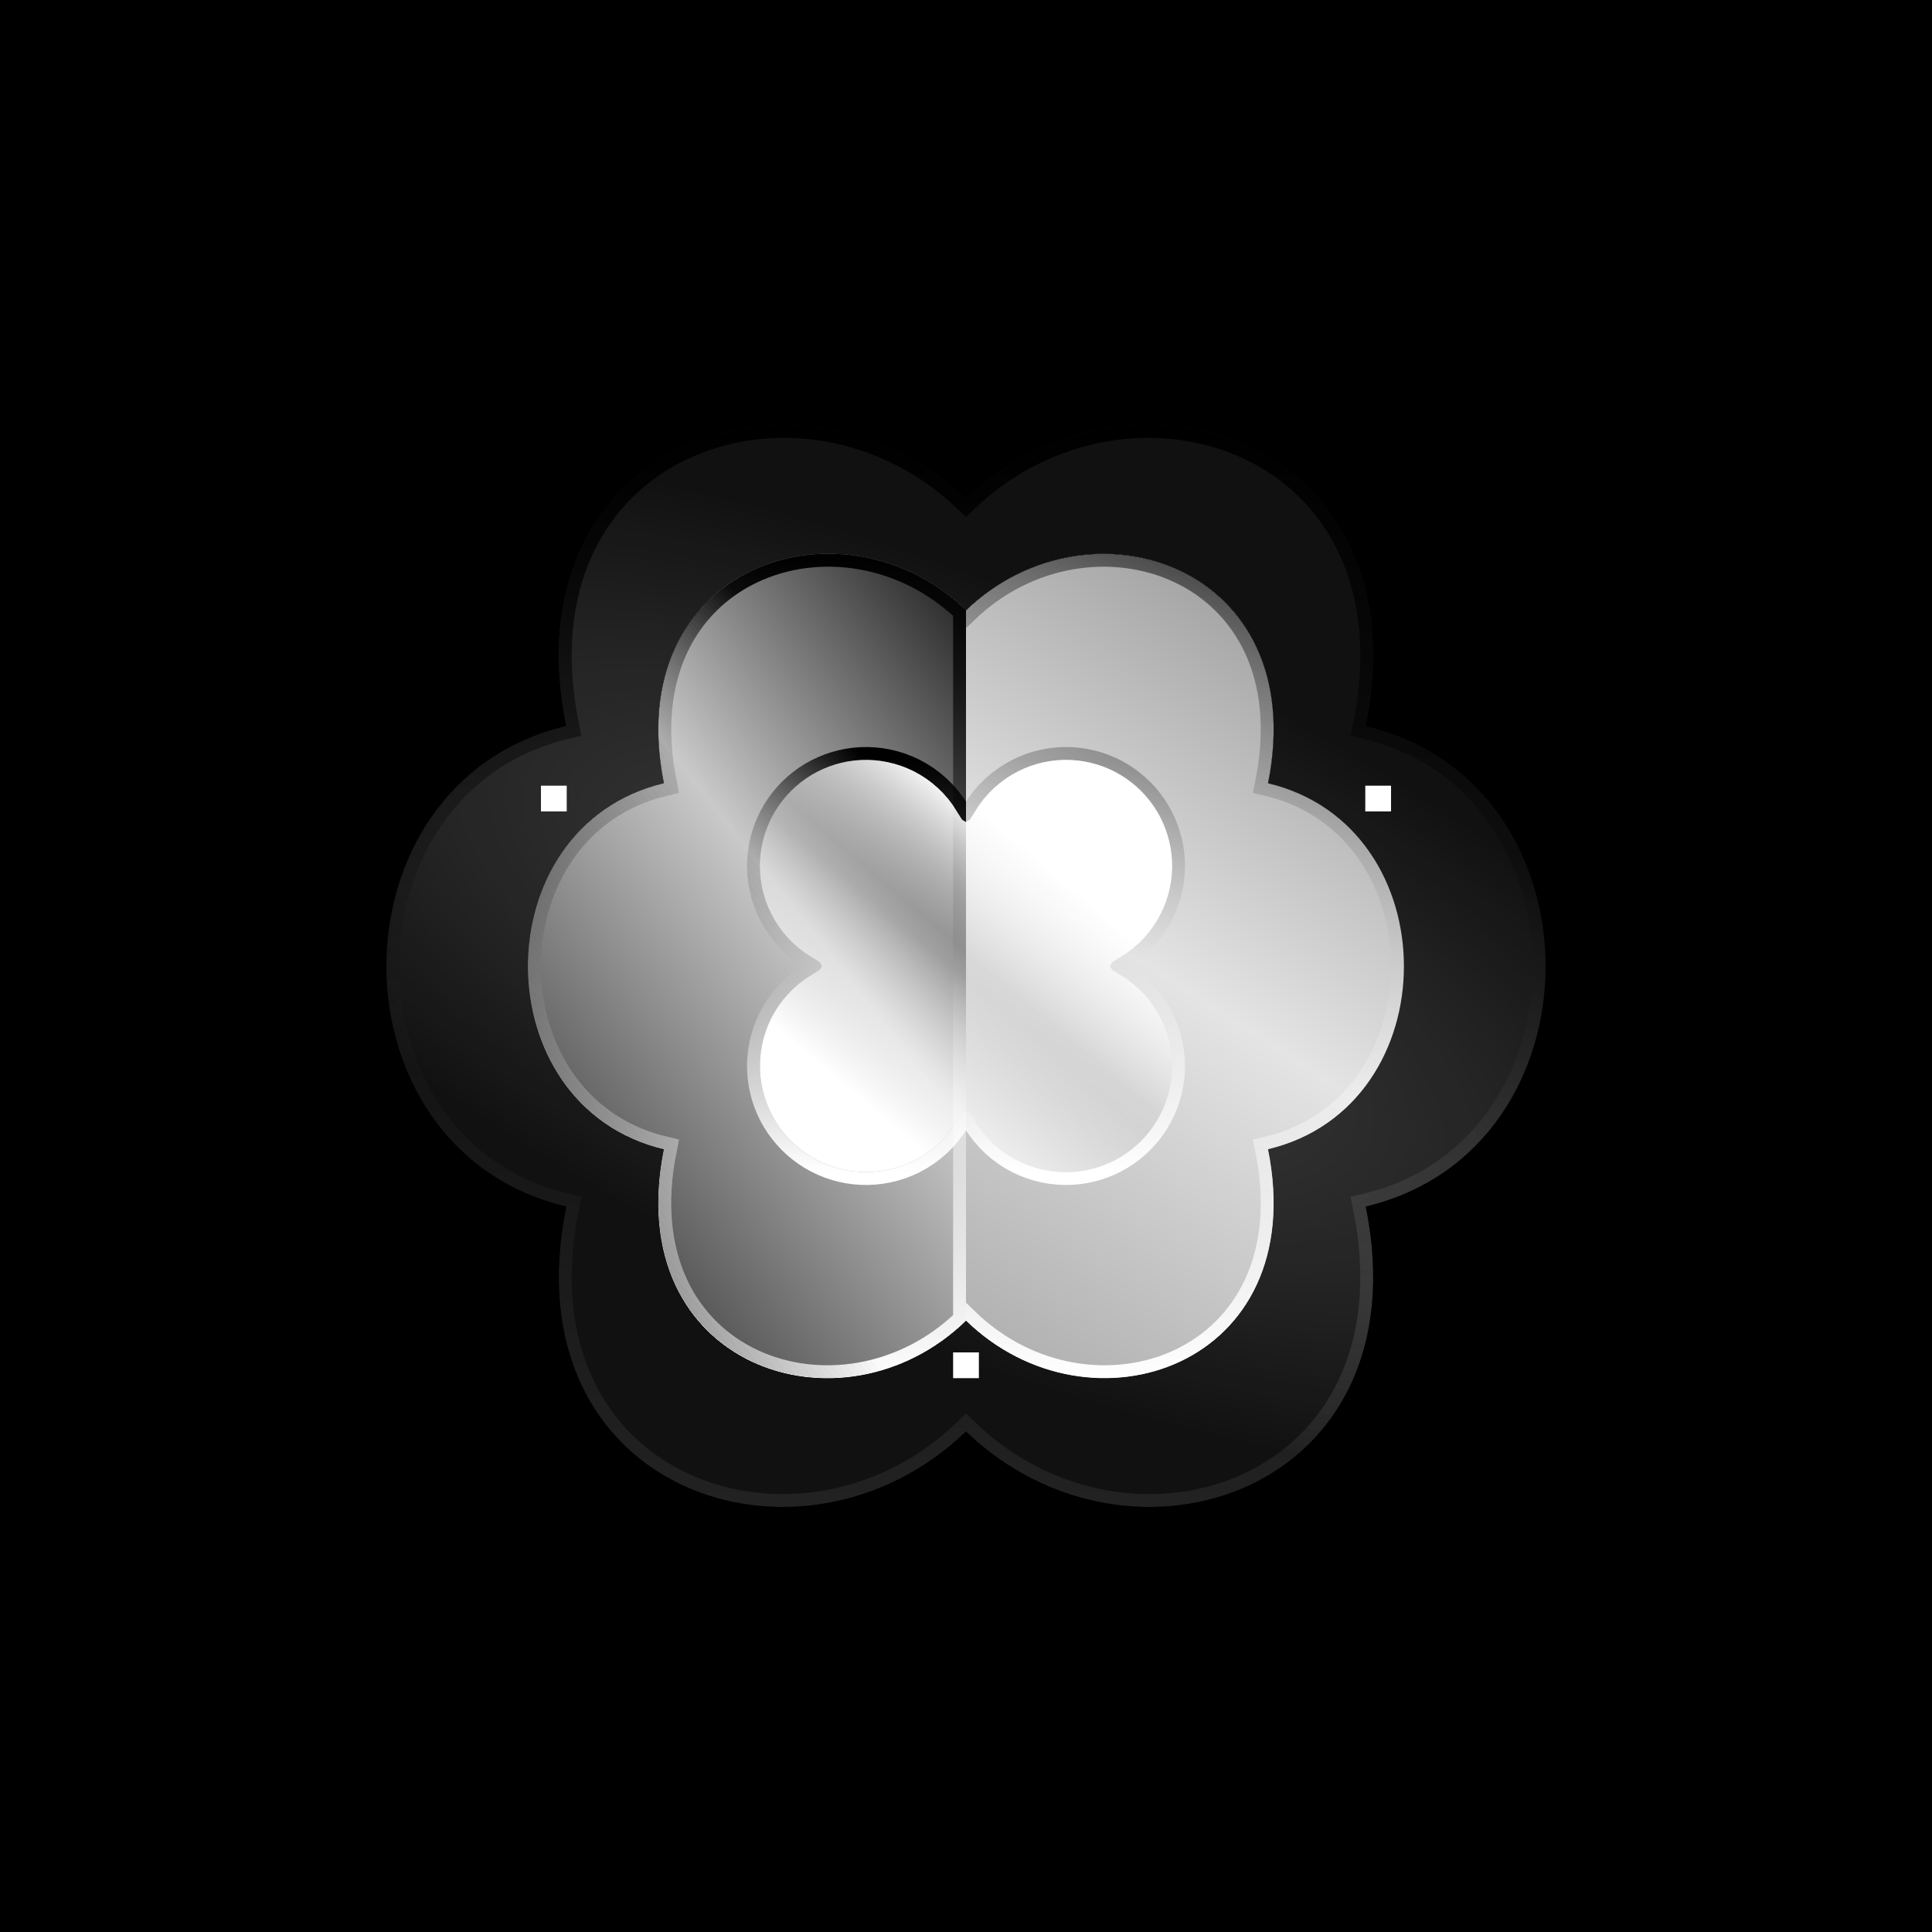
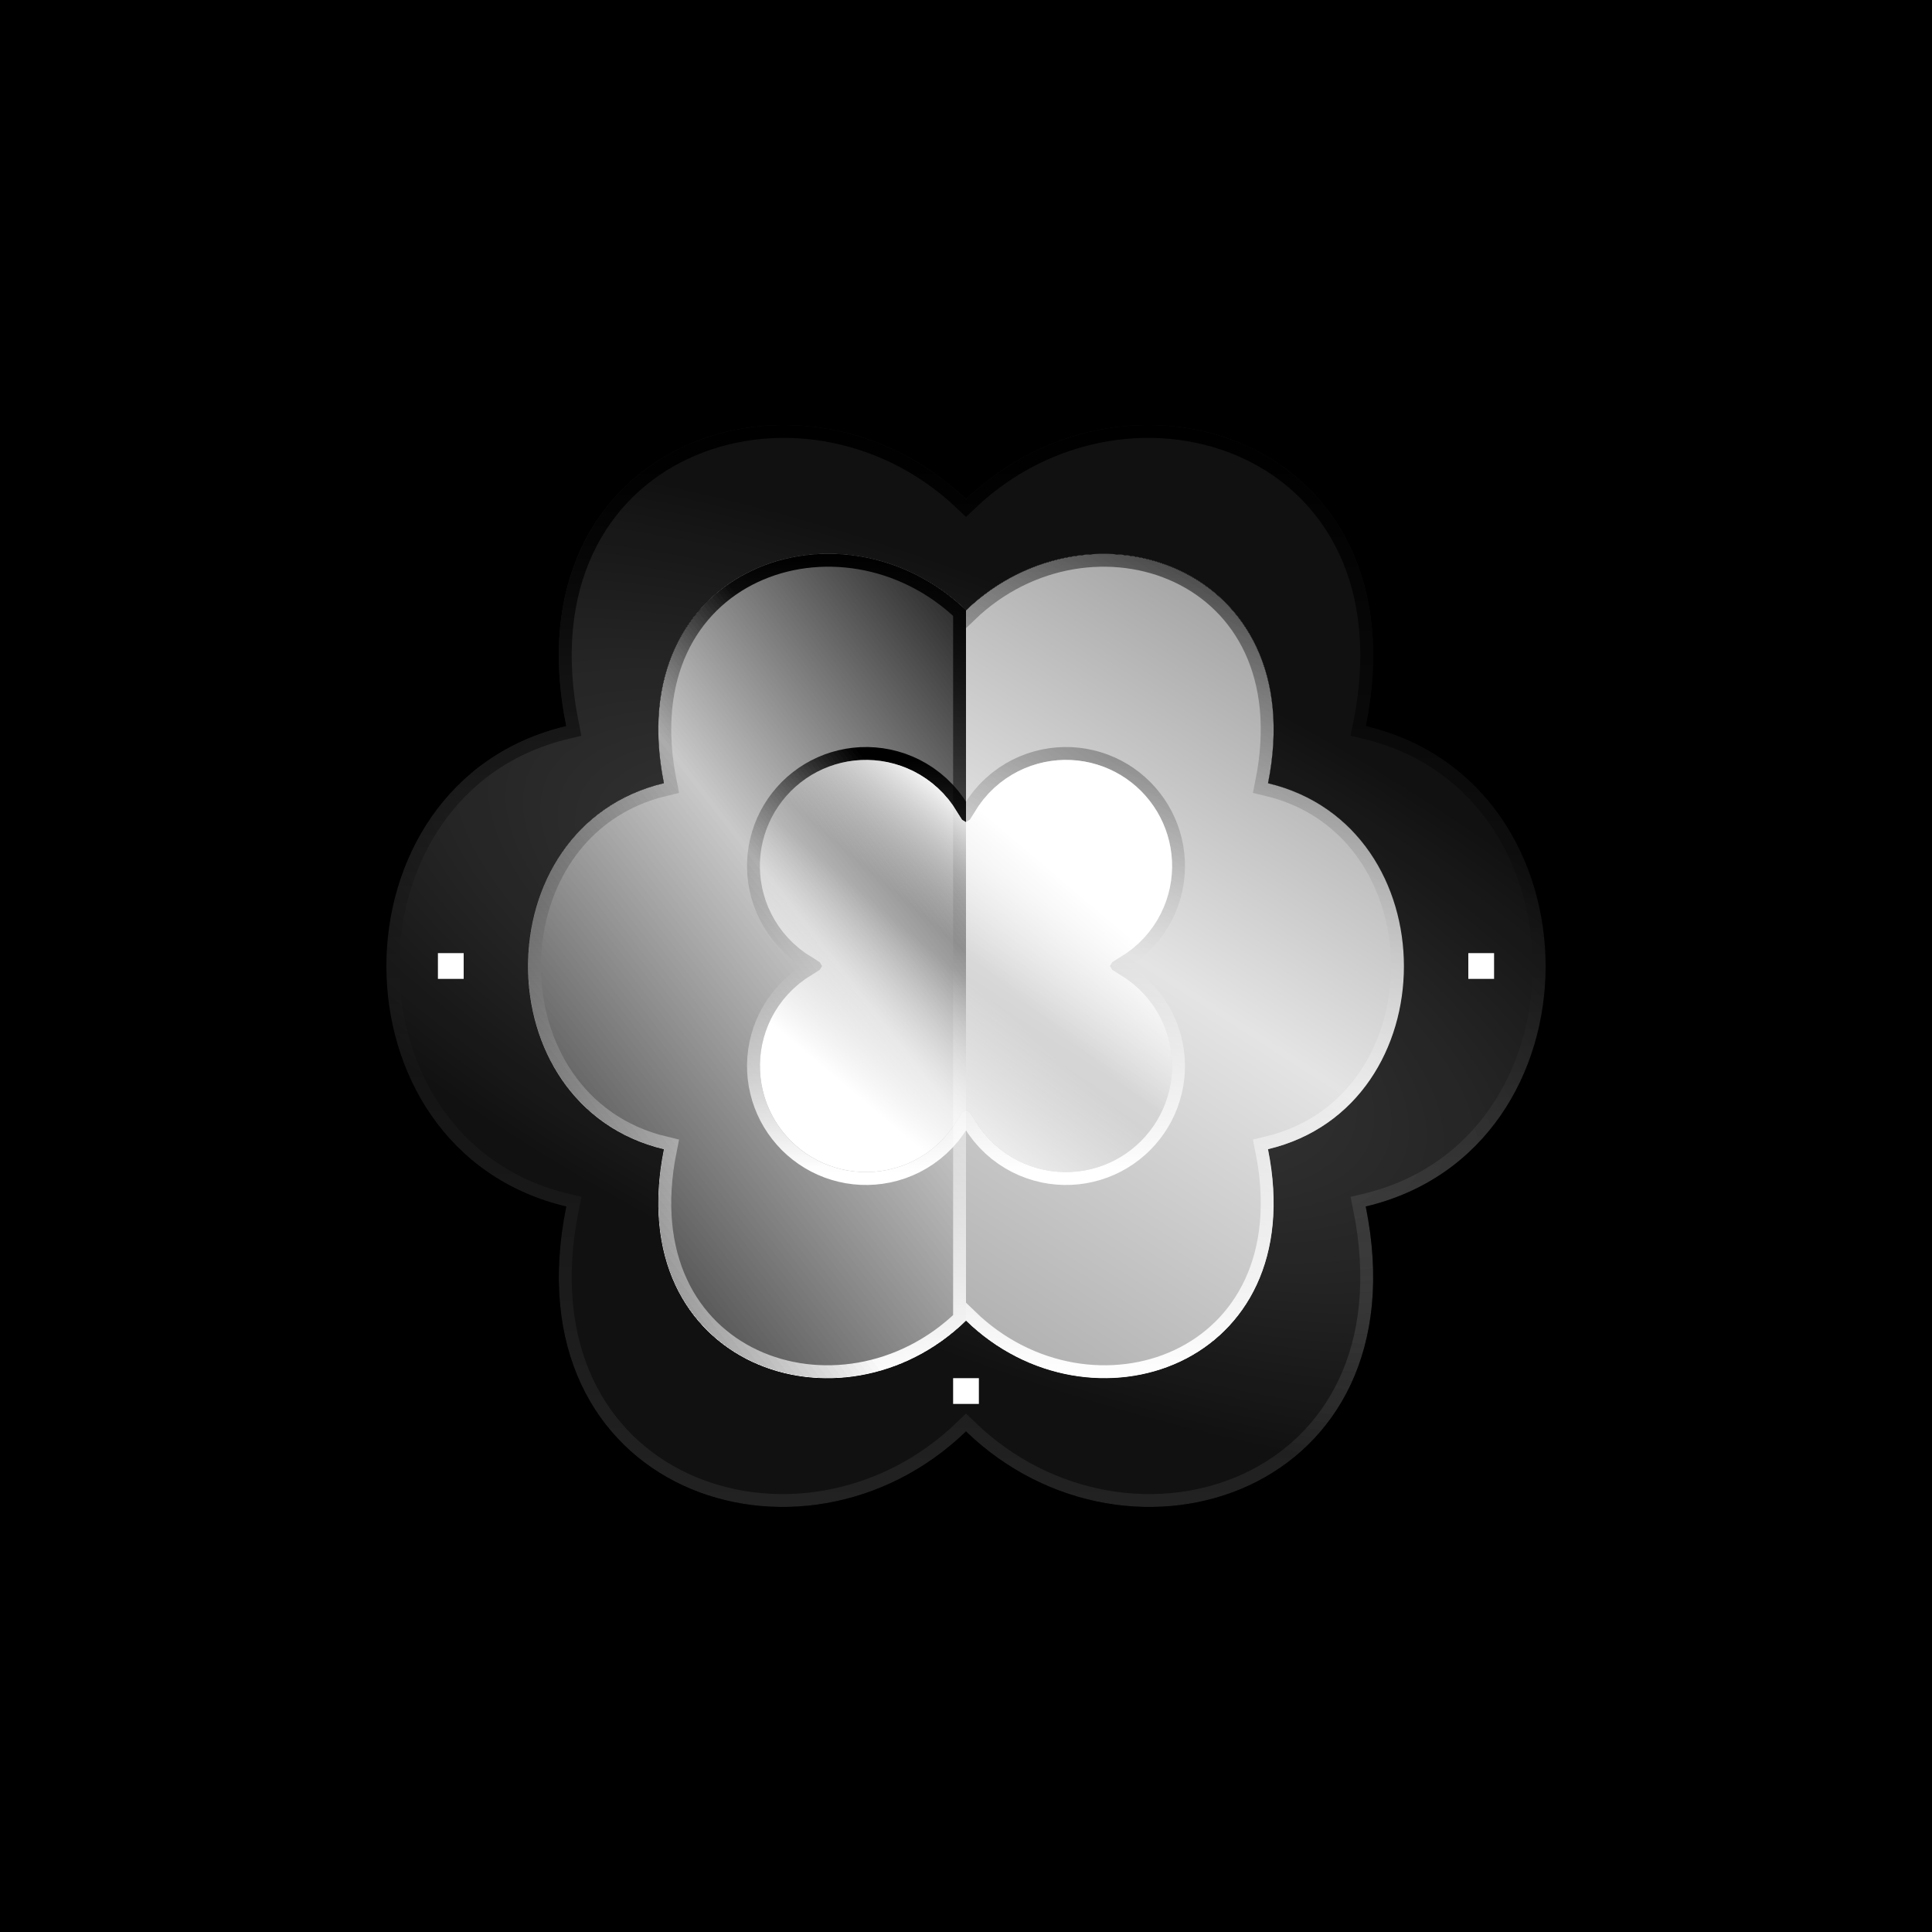
<svg xmlns="http://www.w3.org/2000/svg" width="150" height="150" viewBox="0 0 150 150" fill="none" data-name="D_2 Days 25">
  <defs>
    <radialGradient id="hb2r1" cx="0" cy="0" r="1" gradientUnits="userSpaceOnUse" gradientTransform="matrix(-22.143 21 -66.065 -34.133 75 75)">
      <stop stop-color="#FFFFFF" />
      <stop offset="1" stop-color="#FFFFFF" stop-opacity="0" />
    </radialGradient>
    <linearGradient id="hb2g3" x1="75" y1="33" x2="75" y2="117" gradientUnits="userSpaceOnUse">
      <stop offset="0" stop-color="#000000" />
      <stop offset="1" stop-color="#FFFFFF" />
    </linearGradient>
    <clipPath id="hb2c2">
      <path d="M75 38.753C87.724 26.637 110.534 34.19 106.034 56.377C124.655 60.784 124.655 89.265 106.034 93.671C110.534 115.858 87.724 123.411 75 111.137C62.276 123.411 39.466 115.858 43.966 93.671C25.345 89.265 25.345 60.784 43.966 56.377C39.466 34.19 62.276 26.637 75 38.753Z" />
    </clipPath>
    <linearGradient id="hb2l4" x1="105.95" y1="43" x2="58.698" y2="116.427" gradientUnits="userSpaceOnUse">
      <stop offset="0" stop-color="#909090" />
      <stop offset="0.412" stop-color="#E4E4E4" />
      <stop offset="1" stop-color="#909090" />
    </linearGradient>
    <linearGradient id="hb2g6" x1="75" y1="43" x2="75" y2="107" gradientUnits="userSpaceOnUse">
      <stop offset="0" stop-color="#000000" />
      <stop offset="1" stop-color="#FFFFFF" />
    </linearGradient>
    <clipPath id="hb2c5">
      <path d="M75 47.383C84.614 38.152 101.848 43.907 98.448 60.811C112.517 64.169 112.517 85.868 98.448 89.225C101.848 106.13 84.614 111.885 75 102.533C65.386 111.885 48.152 106.13 51.552 89.225C37.483 85.868 37.483 64.169 51.552 60.811C48.152 43.907 65.386 38.152 75 47.383Z" />
    </clipPath>
    <linearGradient id="hb2h7" x1="73.475" y1="43" x2="23.168" y2="82.087" gradientUnits="userSpaceOnUse">
      <stop offset="0" stop-color="#909090" />
      <stop offset="0.412" stop-color="#E4E4E4" />
      <stop offset="1" stop-color="#909090" />
    </linearGradient>
    <linearGradient id="hb2g9" x1="75" y1="43" x2="75" y2="107" gradientUnits="userSpaceOnUse">
      <stop offset="0" stop-color="#000000" />
      <stop offset="1" stop-color="#FFFFFF" />
    </linearGradient>
    <clipPath id="hb2c8">
      <path d="M75 102.533C65.386 111.885 48.152 106.13 51.552 89.225C37.483 85.868 37.483 64.169 51.552 60.811C48.152 43.907 65.386 38.152 75 47.383Z" />
    </clipPath>
    <linearGradient id="hb2q10" x1="82.008" y1="67.832" x2="67.096" y2="85.56" gradientUnits="userSpaceOnUse">
      <stop offset="0" stop-color="#FFFFFF" />
      <stop offset="0.395" stop-color="#FFFFFF" stop-opacity="0.01" />
      <stop offset="0.465" stop-color="#FFFFFF" stop-opacity="0.01" />
      <stop offset="1" stop-color="#FFFFFF" />
    </linearGradient>
    <linearGradient id="hb2g12" x1="75" y1="59" x2="75" y2="91" gradientUnits="userSpaceOnUse">
      <stop offset="0" stop-color="#000000" />
      <stop offset="1" stop-color="#FFFFFF" />
    </linearGradient>
    <clipPath id="hb2c11">
      <path d="M-10 -10H160V160H-10ZM75 63.824L75.297 63.645L75.622 63.135L75.978 62.569L76.36 62.057L76.765 61.593L77.19 61.173L77.633 60.793L78.092 60.453L78.565 60.15L79.05 59.884L79.546 59.654L80.049 59.459L80.56 59.3L81.075 59.174L81.593 59.083L82.113 59.025L82.632 59L83.148 59.008L83.661 59.048L84.169 59.119L84.669 59.222L85.16 59.355L85.641 59.517L86.11 59.709L86.565 59.928L87.005 60.174L87.429 60.447L87.835 60.745L88.222 61.067L88.589 61.411L88.933 61.778L89.255 62.165L89.553 62.571L89.826 62.995L90.072 63.435L90.291 63.89L90.483 64.359L90.645 64.84L90.778 65.331L90.881 65.831L90.952 66.339L90.992 66.852L91 67.368L90.975 67.887L90.917 68.407L90.826 68.925L90.7 69.44L90.541 69.951L90.346 70.454L90.116 70.95L89.85 71.435L89.547 71.908L89.207 72.367L88.827 72.81L88.407 73.235L87.943 73.64L87.431 74.022L86.865 74.378L86.355 74.703L86.176 75L86.355 75.297L86.865 75.622L87.431 75.978L87.943 76.36L88.407 76.765L88.827 77.19L89.207 77.633L89.547 78.092L89.85 78.565L90.116 79.05L90.346 79.546L90.541 80.049L90.7 80.56L90.826 81.075L90.917 81.593L90.975 82.113L91 82.632L90.992 83.148L90.952 83.661L90.881 84.169L90.778 84.669L90.645 85.16L90.483 85.641L90.291 86.11L90.072 86.565L89.826 87.005L89.553 87.429L89.255 87.835L88.933 88.222L88.589 88.589L88.222 88.933L87.835 89.255L87.429 89.553L87.005 89.826L86.565 90.072L86.11 90.291L85.641 90.483L85.16 90.645L84.669 90.778L84.169 90.881L83.661 90.952L83.148 90.992L82.632 91L82.113 90.975L81.593 90.917L81.075 90.826L80.56 90.7L80.049 90.541L79.546 90.346L79.05 90.116L78.565 89.85L78.092 89.547L77.633 89.207L77.19 88.827L76.765 88.407L76.36 87.943L75.978 87.431L75.622 86.865L75.297 86.355L75 86.176L74.703 86.355L74.378 86.865L74.022 87.431L73.64 87.943L73.235 88.407L72.81 88.827L72.367 89.207L71.908 89.547L71.435 89.85L70.95 90.116L70.454 90.346L69.951 90.541L69.44 90.7L68.925 90.826L68.407 90.917L67.887 90.975L67.368 91L66.852 90.992L66.339 90.952L65.831 90.881L65.331 90.778L64.84 90.645L64.359 90.483L63.89 90.291L63.435 90.072L62.995 89.826L62.571 89.553L62.165 89.255L61.778 88.933L61.411 88.589L61.067 88.222L60.745 87.835L60.447 87.429L60.174 87.005L59.928 86.565L59.709 86.11L59.517 85.641L59.355 85.16L59.222 84.669L59.119 84.169L59.048 83.661L59.008 83.148L59 82.632L59.025 82.113L59.083 81.593L59.174 81.075L59.3 80.56L59.459 80.049L59.654 79.546L59.884 79.05L60.15 78.565L60.453 78.092L60.793 77.633L61.173 77.19L61.593 76.765L62.057 76.36L62.569 75.978L63.135 75.622L63.645 75.297L63.824 75L63.645 74.703L63.135 74.378L62.569 74.022L62.057 73.64L61.593 73.235L61.173 72.81L60.793 72.367L60.453 71.908L60.15 71.435L59.884 70.95L59.654 70.454L59.459 69.951L59.3 69.44L59.174 68.925L59.083 68.407L59.025 67.887L59 67.368L59.008 66.852L59.048 66.339L59.119 65.831L59.222 65.331L59.355 64.84L59.517 64.359L59.709 63.89L59.928 63.435L60.174 62.995L60.447 62.571L60.745 62.165L61.067 61.778L61.411 61.411L61.778 61.067L62.165 60.745L62.571 60.447L62.995 60.174L63.435 59.928L63.89 59.709L64.359 59.517L64.84 59.355L65.331 59.222L65.831 59.119L66.339 59.048L66.852 59.008L67.368 59L67.887 59.025L68.407 59.083L68.925 59.174L69.44 59.3L69.951 59.459L70.454 59.654L70.95 59.884L71.435 60.15L71.908 60.453L72.367 60.793L72.81 61.173L73.235 61.593L73.64 62.057L74.022 62.569L74.378 63.135L74.703 63.645L75 63.824Z" clip-rule="evenodd" fill-rule="evenodd" />
    </clipPath>
  </defs>
  <rect width="150" height="150" fill="#000000" data-l="bg" />
  <path d="M75 38.753C87.724 26.637 110.534 34.19 106.034 56.377C124.655 60.784 124.655 89.265 106.034 93.671C110.534 115.858 87.724 123.411 75 111.137C62.276 123.411 39.466 115.858 43.966 93.671C25.345 89.265 25.345 60.784 43.966 56.377C39.466 34.19 62.276 26.637 75 38.753Z" fill="#949494" fill-opacity="0.12" data-n="1" data-l="Plate" />
  <path d="M75 38.753C87.724 26.637 110.534 34.19 106.034 56.377C124.655 60.784 124.655 89.265 106.034 93.671C110.534 115.858 87.724 123.411 75 111.137C62.276 123.411 39.466 115.858 43.966 93.671C25.345 89.265 25.345 60.784 43.966 56.377C39.466 34.19 62.276 26.637 75 38.753Z" fill="url(#hb2r1)" fill-opacity="0.2" data-n="1" data-l="Plate" />
  <path d="M75 38.753C87.724 26.637 110.534 34.19 106.034 56.377C124.655 60.784 124.655 89.265 106.034 93.671C110.534 115.858 87.724 123.411 75 111.137C62.276 123.411 39.466 115.858 43.966 93.671C25.345 89.265 25.345 60.784 43.966 56.377C39.466 34.19 62.276 26.637 75 38.753Z" fill="none" stroke="url(#hb2g3)" stroke-width="2" clip-path="url(#hb2c2)" style="mix-blend-mode:overlay" data-n="1" data-l="Plate" />
  <path d="M75 47.383C84.614 38.152 101.848 43.907 98.448 60.811C112.517 64.169 112.517 85.868 98.448 89.225C101.848 106.13 84.614 111.885 75 102.533C65.386 111.885 48.152 106.13 51.552 89.225C37.483 85.868 37.483 64.169 51.552 60.811C48.152 43.907 65.386 38.152 75 47.383Z" fill="url(#hb2l4)" data-n="2" data-l="Gem" />
  <path d="M75 47.383C84.614 38.152 101.848 43.907 98.448 60.811C112.517 64.169 112.517 85.868 98.448 89.225C101.848 106.13 84.614 111.885 75 102.533C65.386 111.885 48.152 106.13 51.552 89.225C37.483 85.868 37.483 64.169 51.552 60.811C48.152 43.907 65.386 38.152 75 47.383Z" fill="none" stroke="url(#hb2g6)" stroke-width="2" clip-path="url(#hb2c5)" style="mix-blend-mode:overlay" data-n="2" data-l="Gem" />
  <path d="M75 102.533C65.386 111.885 48.152 106.13 51.552 89.225C37.483 85.868 37.483 64.169 51.552 60.811C48.152 43.907 65.386 38.152 75 47.383Z" fill="url(#hb2h7)" data-n="3" data-l="Gem facet" />
  <path d="M75 102.533C65.386 111.885 48.152 106.13 51.552 89.225C37.483 85.868 37.483 64.169 51.552 60.811C48.152 43.907 65.386 38.152 75 47.383Z" fill="#000000" fill-opacity="1" style="mix-blend-mode:overlay" data-n="3" data-l="Gem facet" />
  <path d="M75 102.533C65.386 111.885 48.152 106.13 51.552 89.225C37.483 85.868 37.483 64.169 51.552 60.811C48.152 43.907 65.386 38.152 75 47.383Z" fill="none" stroke="url(#hb2g9)" stroke-width="2" clip-path="url(#hb2c8)" style="mix-blend-mode:overlay" data-n="3" data-l="Gem facet" />
  <path d="M75 63.824L75.297 63.645L75.622 63.135L75.978 62.569L76.36 62.057L76.765 61.593L77.19 61.173L77.633 60.793L78.092 60.453L78.565 60.15L79.05 59.884L79.546 59.654L80.049 59.459L80.56 59.3L81.075 59.174L81.593 59.083L82.113 59.025L82.632 59L83.148 59.008L83.661 59.048L84.169 59.119L84.669 59.222L85.16 59.355L85.641 59.517L86.11 59.709L86.565 59.928L87.005 60.174L87.429 60.447L87.835 60.745L88.222 61.067L88.589 61.411L88.933 61.778L89.255 62.165L89.553 62.571L89.826 62.995L90.072 63.435L90.291 63.89L90.483 64.359L90.645 64.84L90.778 65.331L90.881 65.831L90.952 66.339L90.992 66.852L91 67.368L90.975 67.887L90.917 68.407L90.826 68.925L90.7 69.44L90.541 69.951L90.346 70.454L90.116 70.95L89.85 71.435L89.547 71.908L89.207 72.367L88.827 72.81L88.407 73.235L87.943 73.64L87.431 74.022L86.865 74.378L86.355 74.703L86.176 75L86.355 75.297L86.865 75.622L87.431 75.978L87.943 76.36L88.407 76.765L88.827 77.19L89.207 77.633L89.547 78.092L89.85 78.565L90.116 79.05L90.346 79.546L90.541 80.049L90.7 80.56L90.826 81.075L90.917 81.593L90.975 82.113L91 82.632L90.992 83.148L90.952 83.661L90.881 84.169L90.778 84.669L90.645 85.16L90.483 85.641L90.291 86.11L90.072 86.565L89.826 87.005L89.553 87.429L89.255 87.835L88.933 88.222L88.589 88.589L88.222 88.933L87.835 89.255L87.429 89.553L87.005 89.826L86.565 90.072L86.11 90.291L85.641 90.483L85.16 90.645L84.669 90.778L84.169 90.881L83.661 90.952L83.148 90.992L82.632 91L82.113 90.975L81.593 90.917L81.075 90.826L80.56 90.7L80.049 90.541L79.546 90.346L79.05 90.116L78.565 89.85L78.092 89.547L77.633 89.207L77.19 88.827L76.765 88.407L76.36 87.943L75.978 87.431L75.622 86.865L75.297 86.355L75 86.176L74.703 86.355L74.378 86.865L74.022 87.431L73.64 87.943L73.235 88.407L72.81 88.827L72.367 89.207L71.908 89.547L71.435 89.85L70.95 90.116L70.454 90.346L69.951 90.541L69.44 90.7L68.925 90.826L68.407 90.917L67.887 90.975L67.368 91L66.852 90.992L66.339 90.952L65.831 90.881L65.331 90.778L64.84 90.645L64.359 90.483L63.89 90.291L63.435 90.072L62.995 89.826L62.571 89.553L62.165 89.255L61.778 88.933L61.411 88.589L61.067 88.222L60.745 87.835L60.447 87.429L60.174 87.005L59.928 86.565L59.709 86.11L59.517 85.641L59.355 85.16L59.222 84.669L59.119 84.169L59.048 83.661L59.008 83.148L59 82.632L59.025 82.113L59.083 81.593L59.174 81.075L59.3 80.56L59.459 80.049L59.654 79.546L59.884 79.05L60.15 78.565L60.453 78.092L60.793 77.633L61.173 77.19L61.593 76.765L62.057 76.36L62.569 75.978L63.135 75.622L63.645 75.297L63.824 75L63.645 74.703L63.135 74.378L62.569 74.022L62.057 73.64L61.593 73.235L61.173 72.81L60.793 72.367L60.453 71.908L60.15 71.435L59.884 70.95L59.654 70.454L59.459 69.951L59.3 69.44L59.174 68.925L59.083 68.407L59.025 67.887L59 67.368L59.008 66.852L59.048 66.339L59.119 65.831L59.222 65.331L59.355 64.84L59.517 64.359L59.709 63.89L59.928 63.435L60.174 62.995L60.447 62.571L60.745 62.165L61.067 61.778L61.411 61.411L61.778 61.067L62.165 60.745L62.571 60.447L62.995 60.174L63.435 59.928L63.89 59.709L64.359 59.517L64.84 59.355L65.331 59.222L65.831 59.119L66.339 59.048L66.852 59.008L67.368 59L67.887 59.025L68.407 59.083L68.925 59.174L69.44 59.3L69.951 59.459L70.454 59.654L70.95 59.884L71.435 60.15L71.908 60.453L72.367 60.793L72.81 61.173L73.235 61.593L73.64 62.057L74.022 62.569L74.378 63.135L74.703 63.645L75 63.824Z" fill="url(#hb2q10)" data-n="4" data-l="Glass" />
  <path d="M75 63.824L75.297 63.645L75.622 63.135L75.978 62.569L76.36 62.057L76.765 61.593L77.19 61.173L77.633 60.793L78.092 60.453L78.565 60.15L79.05 59.884L79.546 59.654L80.049 59.459L80.56 59.3L81.075 59.174L81.593 59.083L82.113 59.025L82.632 59L83.148 59.008L83.661 59.048L84.169 59.119L84.669 59.222L85.16 59.355L85.641 59.517L86.11 59.709L86.565 59.928L87.005 60.174L87.429 60.447L87.835 60.745L88.222 61.067L88.589 61.411L88.933 61.778L89.255 62.165L89.553 62.571L89.826 62.995L90.072 63.435L90.291 63.89L90.483 64.359L90.645 64.84L90.778 65.331L90.881 65.831L90.952 66.339L90.992 66.852L91 67.368L90.975 67.887L90.917 68.407L90.826 68.925L90.7 69.44L90.541 69.951L90.346 70.454L90.116 70.95L89.85 71.435L89.547 71.908L89.207 72.367L88.827 72.81L88.407 73.235L87.943 73.64L87.431 74.022L86.865 74.378L86.355 74.703L86.176 75L86.355 75.297L86.865 75.622L87.431 75.978L87.943 76.36L88.407 76.765L88.827 77.19L89.207 77.633L89.547 78.092L89.85 78.565L90.116 79.05L90.346 79.546L90.541 80.049L90.7 80.56L90.826 81.075L90.917 81.593L90.975 82.113L91 82.632L90.992 83.148L90.952 83.661L90.881 84.169L90.778 84.669L90.645 85.16L90.483 85.641L90.291 86.11L90.072 86.565L89.826 87.005L89.553 87.429L89.255 87.835L88.933 88.222L88.589 88.589L88.222 88.933L87.835 89.255L87.429 89.553L87.005 89.826L86.565 90.072L86.11 90.291L85.641 90.483L85.16 90.645L84.669 90.778L84.169 90.881L83.661 90.952L83.148 90.992L82.632 91L82.113 90.975L81.593 90.917L81.075 90.826L80.56 90.7L80.049 90.541L79.546 90.346L79.05 90.116L78.565 89.85L78.092 89.547L77.633 89.207L77.19 88.827L76.765 88.407L76.36 87.943L75.978 87.431L75.622 86.865L75.297 86.355L75 86.176L74.703 86.355L74.378 86.865L74.022 87.431L73.64 87.943L73.235 88.407L72.81 88.827L72.367 89.207L71.908 89.547L71.435 89.85L70.95 90.116L70.454 90.346L69.951 90.541L69.44 90.7L68.925 90.826L68.407 90.917L67.887 90.975L67.368 91L66.852 90.992L66.339 90.952L65.831 90.881L65.331 90.778L64.84 90.645L64.359 90.483L63.89 90.291L63.435 90.072L62.995 89.826L62.571 89.553L62.165 89.255L61.778 88.933L61.411 88.589L61.067 88.222L60.745 87.835L60.447 87.429L60.174 87.005L59.928 86.565L59.709 86.11L59.517 85.641L59.355 85.16L59.222 84.669L59.119 84.169L59.048 83.661L59.008 83.148L59 82.632L59.025 82.113L59.083 81.593L59.174 81.075L59.3 80.56L59.459 80.049L59.654 79.546L59.884 79.05L60.15 78.565L60.453 78.092L60.793 77.633L61.173 77.19L61.593 76.765L62.057 76.36L62.569 75.978L63.135 75.622L63.645 75.297L63.824 75L63.645 74.703L63.135 74.378L62.569 74.022L62.057 73.64L61.593 73.235L61.173 72.81L60.793 72.367L60.453 71.908L60.15 71.435L59.884 70.95L59.654 70.454L59.459 69.951L59.3 69.44L59.174 68.925L59.083 68.407L59.025 67.887L59 67.368L59.008 66.852L59.048 66.339L59.119 65.831L59.222 65.331L59.355 64.84L59.517 64.359L59.709 63.89L59.928 63.435L60.174 62.995L60.447 62.571L60.745 62.165L61.067 61.778L61.411 61.411L61.778 61.067L62.165 60.745L62.571 60.447L62.995 60.174L63.435 59.928L63.89 59.709L64.359 59.517L64.84 59.355L65.331 59.222L65.831 59.119L66.339 59.048L66.852 59.008L67.368 59L67.887 59.025L68.407 59.083L68.925 59.174L69.44 59.3L69.951 59.459L70.454 59.654L70.95 59.884L71.435 60.15L71.908 60.453L72.367 60.793L72.81 61.173L73.235 61.593L73.64 62.057L74.022 62.569L74.378 63.135L74.703 63.645L75 63.824Z" fill="none" stroke="url(#hb2g12)" stroke-width="2" clip-path="url(#hb2c11)" style="mix-blend-mode:overlay" data-n="4" data-l="Glass" />
-   <rect x="74" y="105" width="2" height="2" fill="#FFFFFF" data-n="5" data-l="Dots" />
-   <rect x="106" y="61" width="2" height="2" fill="#FFFFFF" data-n="5" data-l="Dots" />
-   <rect x="42" y="61" width="2" height="2" fill="#FFFFFF" data-n="5" data-l="Dots" />
+   <rect x="34" y="74" width="2" height="2" fill="#FFFFFF" data-n="5" data-l="Dots" />
+   <rect x="114" y="74" width="2" height="2" fill="#FFFFFF" data-n="5" data-l="Dots" />
+   <rect x="74" y="107" width="2" height="2" fill="#FFFFFF" data-n="5" data-l="Dots" />
</svg>
